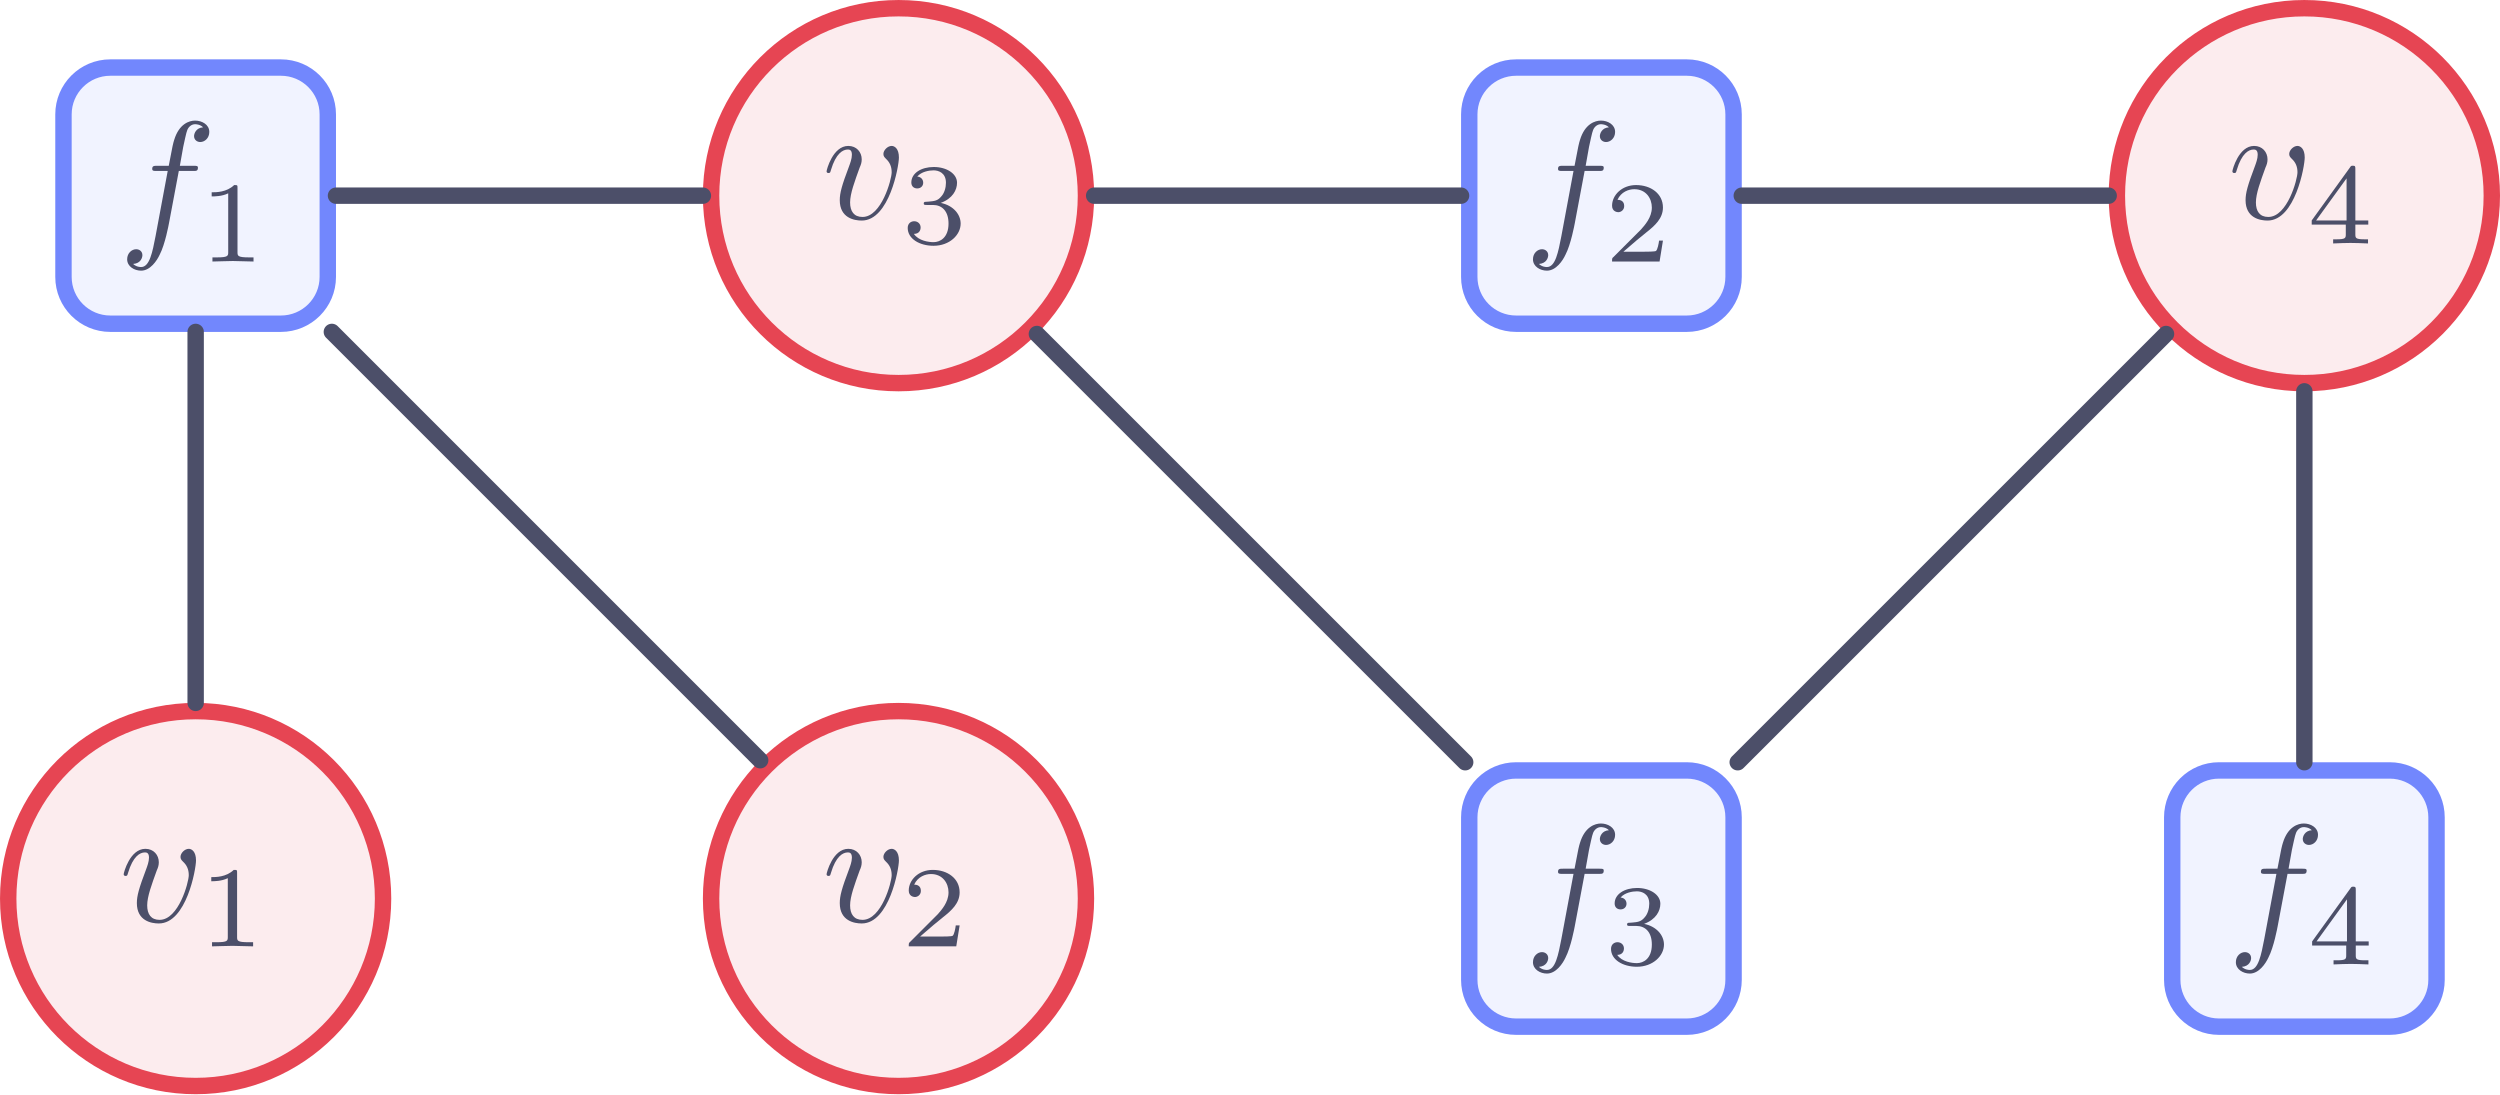
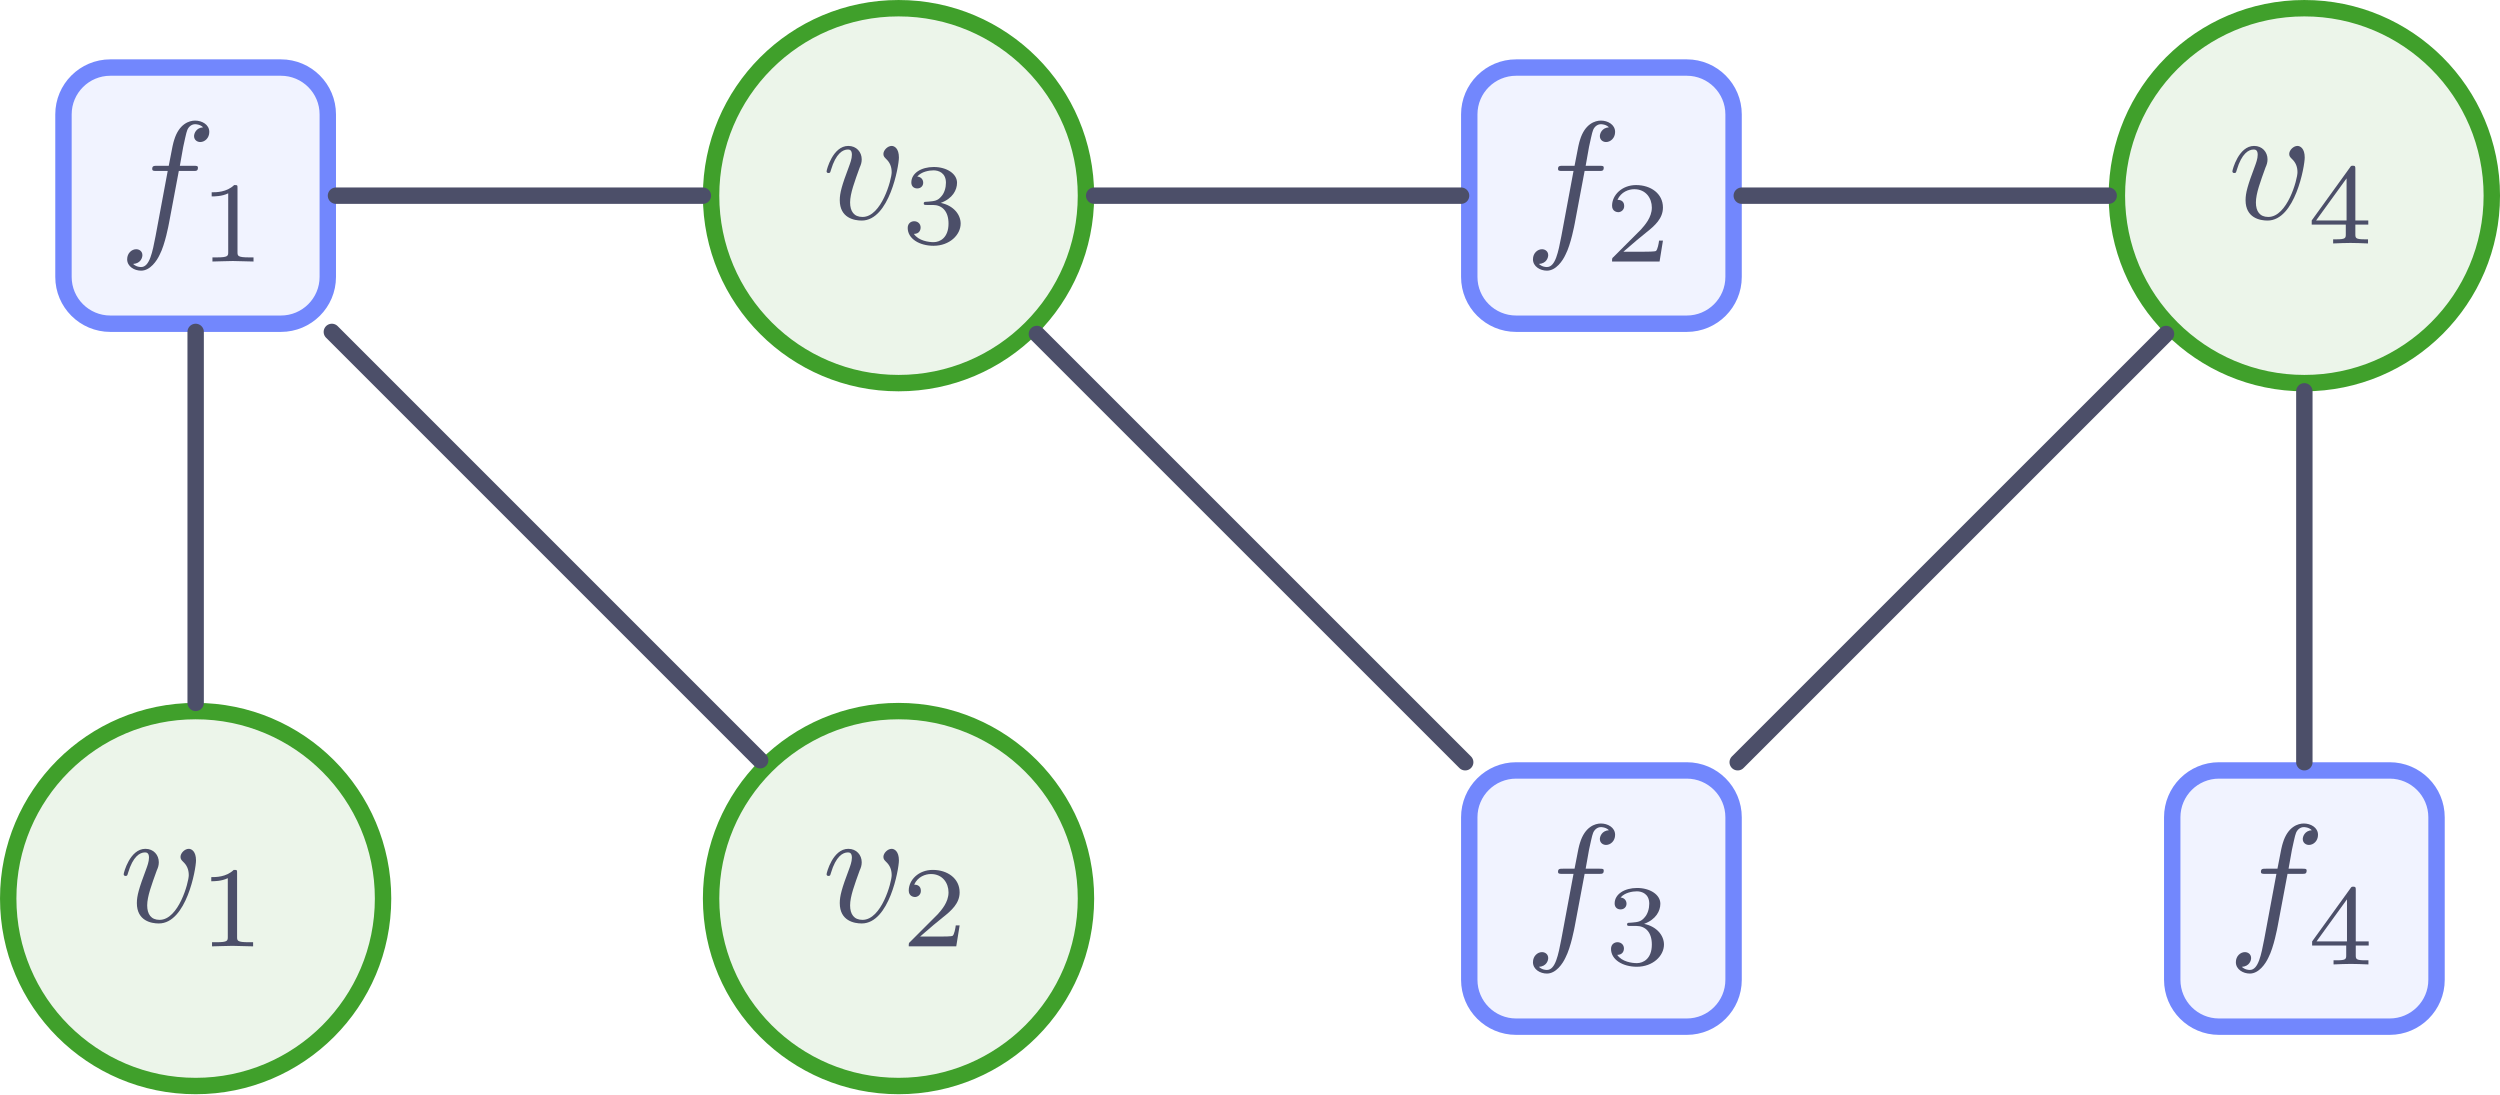
<svg xmlns="http://www.w3.org/2000/svg" xmlns:xlink="http://www.w3.org/1999/xlink" width="151.23" height="66.19" viewBox="0 0 151.23 66.19">
  <defs>
    <g>
      <g id="glyph-0-0">
        <path d="M 4.672 -3.703 C 4.672 -4.25 4.406 -4.406 4.234 -4.406 C 3.984 -4.406 3.734 -4.141 3.734 -3.922 C 3.734 -3.797 3.781 -3.734 3.891 -3.625 C 4.109 -3.422 4.234 -3.172 4.234 -2.812 C 4.234 -2.391 3.625 -0.109 2.469 -0.109 C 1.953 -0.109 1.719 -0.453 1.719 -0.984 C 1.719 -1.531 2 -2.266 2.297 -3.094 C 2.375 -3.266 2.422 -3.406 2.422 -3.594 C 2.422 -4.031 2.109 -4.406 1.609 -4.406 C 0.672 -4.406 0.297 -2.953 0.297 -2.875 C 0.297 -2.766 0.391 -2.766 0.406 -2.766 C 0.516 -2.766 0.516 -2.797 0.562 -2.953 C 0.859 -3.953 1.281 -4.188 1.578 -4.188 C 1.656 -4.188 1.828 -4.188 1.828 -3.875 C 1.828 -3.625 1.719 -3.344 1.656 -3.172 C 1.219 -2.016 1.094 -1.562 1.094 -1.125 C 1.094 -0.047 1.969 0.109 2.422 0.109 C 4.094 0.109 4.672 -3.188 4.672 -3.703 Z M 4.672 -3.703 " />
      </g>
      <g id="glyph-0-1">
        <path d="M 3.656 -3.984 L 4.516 -3.984 C 4.719 -3.984 4.812 -3.984 4.812 -4.188 C 4.812 -4.297 4.719 -4.297 4.547 -4.297 L 3.719 -4.297 L 3.922 -5.438 C 3.969 -5.641 4.109 -6.344 4.172 -6.469 C 4.25 -6.656 4.422 -6.812 4.641 -6.812 C 4.672 -6.812 4.938 -6.812 5.125 -6.625 C 4.688 -6.594 4.578 -6.234 4.578 -6.094 C 4.578 -5.859 4.766 -5.734 4.953 -5.734 C 5.219 -5.734 5.5 -5.969 5.5 -6.344 C 5.5 -6.797 5.047 -7.031 4.641 -7.031 C 4.297 -7.031 3.672 -6.844 3.375 -5.859 C 3.312 -5.656 3.281 -5.547 3.047 -4.297 L 2.359 -4.297 C 2.156 -4.297 2.047 -4.297 2.047 -4.109 C 2.047 -3.984 2.141 -3.984 2.328 -3.984 L 2.984 -3.984 L 2.25 -0.047 C 2.062 0.922 1.891 1.828 1.375 1.828 C 1.328 1.828 1.094 1.828 0.891 1.641 C 1.359 1.609 1.453 1.25 1.453 1.109 C 1.453 0.875 1.266 0.75 1.078 0.75 C 0.812 0.75 0.531 0.984 0.531 1.359 C 0.531 1.797 0.969 2.047 1.375 2.047 C 1.922 2.047 2.328 1.453 2.5 1.078 C 2.828 0.453 3.047 -0.75 3.062 -0.828 Z M 3.656 -3.984 " />
      </g>
      <g id="glyph-1-0">
        <path d="M 2.328 -4.438 C 2.328 -4.625 2.328 -4.625 2.125 -4.625 C 1.672 -4.188 1.047 -4.188 0.766 -4.188 L 0.766 -3.938 C 0.922 -3.938 1.391 -3.938 1.766 -4.125 L 1.766 -0.578 C 1.766 -0.344 1.766 -0.25 1.078 -0.25 L 0.812 -0.25 L 0.812 0 C 0.938 0 1.797 -0.031 2.047 -0.031 C 2.266 -0.031 3.141 0 3.297 0 L 3.297 -0.25 L 3.031 -0.25 C 2.328 -0.25 2.328 -0.344 2.328 -0.578 Z M 2.328 -4.438 " />
      </g>
      <g id="glyph-1-1">
        <path d="M 3.516 -1.266 L 3.281 -1.266 C 3.266 -1.109 3.188 -0.703 3.094 -0.641 C 3.047 -0.594 2.516 -0.594 2.406 -0.594 L 1.125 -0.594 C 1.859 -1.234 2.109 -1.438 2.516 -1.766 C 3.031 -2.172 3.516 -2.609 3.516 -3.266 C 3.516 -4.109 2.781 -4.625 1.891 -4.625 C 1.031 -4.625 0.438 -4.016 0.438 -3.375 C 0.438 -3.031 0.734 -2.984 0.812 -2.984 C 0.969 -2.984 1.172 -3.109 1.172 -3.359 C 1.172 -3.484 1.125 -3.734 0.766 -3.734 C 0.984 -4.219 1.453 -4.375 1.781 -4.375 C 2.484 -4.375 2.844 -3.828 2.844 -3.266 C 2.844 -2.656 2.406 -2.188 2.188 -1.938 L 0.516 -0.266 C 0.438 -0.203 0.438 -0.188 0.438 0 L 3.312 0 Z M 3.516 -1.266 " />
      </g>
      <g id="glyph-1-2">
        <path d="M 1.906 -2.328 C 2.453 -2.328 2.844 -1.953 2.844 -1.203 C 2.844 -0.344 2.328 -0.078 1.938 -0.078 C 1.656 -0.078 1.031 -0.156 0.75 -0.578 C 1.078 -0.578 1.156 -0.812 1.156 -0.969 C 1.156 -1.188 0.984 -1.344 0.766 -1.344 C 0.578 -1.344 0.375 -1.219 0.375 -0.938 C 0.375 -0.281 1.094 0.141 1.938 0.141 C 2.906 0.141 3.578 -0.516 3.578 -1.203 C 3.578 -1.75 3.141 -2.297 2.375 -2.453 C 3.094 -2.719 3.359 -3.234 3.359 -3.672 C 3.359 -4.219 2.734 -4.625 1.953 -4.625 C 1.188 -4.625 0.594 -4.25 0.594 -3.688 C 0.594 -3.453 0.75 -3.328 0.953 -3.328 C 1.172 -3.328 1.312 -3.484 1.312 -3.672 C 1.312 -3.875 1.172 -4.031 0.953 -4.047 C 1.203 -4.344 1.672 -4.422 1.938 -4.422 C 2.25 -4.422 2.688 -4.266 2.688 -3.672 C 2.688 -3.375 2.594 -3.047 2.406 -2.844 C 2.188 -2.578 1.984 -2.562 1.641 -2.531 C 1.469 -2.516 1.453 -2.516 1.422 -2.516 C 1.406 -2.516 1.344 -2.5 1.344 -2.422 C 1.344 -2.328 1.406 -2.328 1.531 -2.328 Z M 1.906 -2.328 " />
      </g>
      <g id="glyph-1-3">
        <path d="M 3.688 -1.141 L 3.688 -1.391 L 2.906 -1.391 L 2.906 -4.5 C 2.906 -4.641 2.906 -4.703 2.766 -4.703 C 2.672 -4.703 2.641 -4.703 2.578 -4.594 L 0.266 -1.391 L 0.266 -1.141 L 2.328 -1.141 L 2.328 -0.578 C 2.328 -0.328 2.328 -0.25 1.75 -0.25 L 1.562 -0.25 L 1.562 0 C 1.922 -0.016 2.359 -0.031 2.609 -0.031 C 2.875 -0.031 3.312 -0.016 3.672 0 L 3.672 -0.25 L 3.484 -0.25 C 2.906 -0.25 2.906 -0.328 2.906 -0.578 L 2.906 -1.141 Z M 2.375 -3.938 L 2.375 -1.391 L 0.531 -1.391 Z M 2.375 -3.938 " />
      </g>
    </g>
    <clipPath id="clip-0">
      <path clip-rule="nonzero" d="M 0 28 L 38 28 L 38 66.191 L 0 66.191 Z M 0 28 " />
    </clipPath>
    <clipPath id="clip-1">
      <path clip-rule="nonzero" d="M 28 28 L 80 28 L 80 66.191 L 28 66.191 Z M 28 28 " />
    </clipPath>
    <clipPath id="clip-2">
      <path clip-rule="nonzero" d="M 114 0 L 151.23 0 L 151.23 38 L 114 38 Z M 114 0 " />
    </clipPath>
    <clipPath id="clip-3">
      <path clip-rule="nonzero" d="M 74 32 L 119 32 L 119 66.191 L 74 66.191 Z M 74 32 " />
    </clipPath>
    <clipPath id="clip-4">
      <path clip-rule="nonzero" d="M 117 32 L 151.23 32 L 151.23 66.191 L 117 66.191 Z M 117 32 " />
    </clipPath>
  </defs>
-   <path fill-rule="nonzero" fill="rgb(99.019%, 92.705%, 93.256%)" fill-opacity="1" d="M 23.172 54.355 C 23.172 48.094 18.098 43.016 11.836 43.016 C 5.574 43.016 0.496 48.094 0.496 54.355 C 0.496 60.617 5.574 65.695 11.836 65.695 C 18.098 65.695 23.172 60.617 23.172 54.355 Z M 23.172 54.355 " />
+   <path fill-rule="nonzero" fill="rgb(92.509%, 96.274%, 91.685%)" fill-opacity="1" d="M 23.172 54.355 C 23.172 48.094 18.098 43.016 11.836 43.016 C 5.574 43.016 0.496 48.094 0.496 54.355 C 0.496 60.617 5.574 65.695 11.836 65.695 C 18.098 65.695 23.172 60.617 23.172 54.355 Z M 23.172 54.355 " />
  <g clip-path="url(#clip-0)">
-     <path fill="none" stroke-width="0.992" stroke-linecap="round" stroke-linejoin="miter" stroke="rgb(90.195%, 27.06%, 32.549%)" stroke-opacity="1" stroke-miterlimit="10" d="M 11.337 -0 C 11.337 6.262 6.263 11.34 0.001 11.34 C -6.26 11.34 -11.338 6.262 -11.338 -0 C -11.338 -6.262 -6.26 -11.34 0.001 -11.34 C 6.263 -11.34 11.337 -6.262 11.337 -0 Z M 11.337 -0 " transform="matrix(1, 0, 0, -1, 11.83458, 54.35541)" />
+     <path fill="none" stroke-width="0.992" stroke-linecap="round" stroke-linejoin="miter" stroke="rgb(25.098%, 62.746%, 16.862%)" stroke-opacity="1" stroke-miterlimit="10" d="M 11.337 -0 C 11.337 6.262 6.263 11.34 0.001 11.34 C -6.26 11.34 -11.338 6.262 -11.338 -0 C -11.338 -6.262 -6.26 -11.34 0.001 -11.34 C 6.263 -11.34 11.337 -6.262 11.337 -0 Z M 11.337 -0 " transform="matrix(1, 0, 0, -1, 11.83458, 54.35541)" />
  </g>
  <g fill="rgb(29.805%, 30.98%, 41.176%)" fill-opacity="1">
    <use xlink:href="#glyph-0-0" x="7.185" y="55.753" />
  </g>
  <g fill="rgb(29.805%, 30.98%, 41.176%)" fill-opacity="1">
    <use xlink:href="#glyph-1-0" x="12.014" y="57.247" />
  </g>
-   <path fill-rule="nonzero" fill="rgb(99.019%, 92.705%, 93.256%)" fill-opacity="1" d="M 65.691 54.355 C 65.691 48.094 60.617 43.016 54.355 43.016 C 48.094 43.016 43.016 48.094 43.016 54.355 C 43.016 60.617 48.094 65.695 54.355 65.695 C 60.617 65.695 65.691 60.617 65.691 54.355 Z M 65.691 54.355 " />
+   <path fill-rule="nonzero" fill="rgb(92.509%, 96.274%, 91.685%)" fill-opacity="1" d="M 65.691 54.355 C 65.691 48.094 60.617 43.016 54.355 43.016 C 48.094 43.016 43.016 48.094 43.016 54.355 C 43.016 60.617 48.094 65.695 54.355 65.695 C 60.617 65.695 65.691 60.617 65.691 54.355 Z M 65.691 54.355 " />
  <g clip-path="url(#clip-1)">
-     <path fill="none" stroke-width="0.992" stroke-linecap="round" stroke-linejoin="miter" stroke="rgb(90.195%, 27.06%, 32.549%)" stroke-opacity="1" stroke-miterlimit="10" d="M 53.857 -0 C 53.857 6.262 48.783 11.34 42.521 11.34 C 36.259 11.34 31.181 6.262 31.181 -0 C 31.181 -6.262 36.259 -11.34 42.521 -11.34 C 48.783 -11.34 53.857 -6.262 53.857 -0 Z M 53.857 -0 " transform="matrix(1, 0, 0, -1, 11.83458, 54.35541)" />
+     <path fill="none" stroke-width="0.992" stroke-linecap="round" stroke-linejoin="miter" stroke="rgb(25.098%, 62.746%, 16.862%)" stroke-opacity="1" stroke-miterlimit="10" d="M 53.857 -0 C 53.857 6.262 48.783 11.34 42.521 11.34 C 36.259 11.34 31.181 6.262 31.181 -0 C 31.181 -6.262 36.259 -11.34 42.521 -11.34 C 48.783 -11.34 53.857 -6.262 53.857 -0 Z M 53.857 -0 " transform="matrix(1, 0, 0, -1, 11.83458, 54.35541)" />
  </g>
  <g fill="rgb(29.805%, 30.98%, 41.176%)" fill-opacity="1">
    <use xlink:href="#glyph-0-0" x="49.705" y="55.753" />
  </g>
  <g fill="rgb(29.805%, 30.98%, 41.176%)" fill-opacity="1">
    <use xlink:href="#glyph-1-1" x="54.534" y="57.247" />
  </g>
-   <path fill-rule="nonzero" fill="rgb(99.019%, 92.705%, 93.256%)" fill-opacity="1" stroke-width="0.992" stroke-linecap="round" stroke-linejoin="miter" stroke="rgb(90.195%, 27.06%, 32.549%)" stroke-opacity="1" stroke-miterlimit="10" d="M 53.857 42.519 C 53.857 48.781 48.783 53.859 42.521 53.859 C 36.259 53.859 31.181 48.781 31.181 42.519 C 31.181 36.258 36.259 31.18 42.521 31.18 C 48.783 31.18 53.857 36.258 53.857 42.519 Z M 53.857 42.519 " transform="matrix(1, 0, 0, -1, 11.83458, 54.35541)" />
+   <path fill-rule="nonzero" fill="rgb(92.509%, 96.274%, 91.685%)" fill-opacity="1" stroke-width="0.992" stroke-linecap="round" stroke-linejoin="miter" stroke="rgb(25.098%, 62.746%, 16.862%)" stroke-opacity="1" stroke-miterlimit="10" d="M 53.857 42.519 C 53.857 48.781 48.783 53.859 42.521 53.859 C 36.259 53.859 31.181 48.781 31.181 42.519 C 31.181 36.258 36.259 31.18 42.521 31.18 C 48.783 31.18 53.857 36.258 53.857 42.519 Z M 53.857 42.519 " transform="matrix(1, 0, 0, -1, 11.83458, 54.35541)" />
  <g fill="rgb(29.805%, 30.98%, 41.176%)" fill-opacity="1">
    <use xlink:href="#glyph-0-0" x="49.705" y="13.233" />
  </g>
  <g fill="rgb(29.805%, 30.98%, 41.176%)" fill-opacity="1">
    <use xlink:href="#glyph-1-2" x="54.534" y="14.727" />
  </g>
-   <path fill-rule="nonzero" fill="rgb(99.019%, 92.705%, 93.256%)" fill-opacity="1" d="M 150.734 11.836 C 150.734 5.574 145.656 0.496 139.395 0.496 C 133.133 0.496 128.055 5.574 128.055 11.836 C 128.055 18.098 133.133 23.176 139.395 23.176 C 145.656 23.176 150.734 18.098 150.734 11.836 Z M 150.734 11.836 " />
+   <path fill-rule="nonzero" fill="rgb(92.509%, 96.274%, 91.685%)" fill-opacity="1" d="M 150.734 11.836 C 150.734 5.574 145.656 0.496 139.395 0.496 C 133.133 0.496 128.055 5.574 128.055 11.836 C 128.055 18.098 133.133 23.176 139.395 23.176 C 145.656 23.176 150.734 18.098 150.734 11.836 Z M 150.734 11.836 " />
  <g clip-path="url(#clip-2)">
-     <path fill="none" stroke-width="0.992" stroke-linecap="round" stroke-linejoin="miter" stroke="rgb(90.195%, 27.06%, 32.549%)" stroke-opacity="1" stroke-miterlimit="10" d="M 138.9 42.519 C 138.9 48.781 133.822 53.859 127.56 53.859 C 121.298 53.859 116.22 48.781 116.22 42.519 C 116.22 36.258 121.298 31.18 127.56 31.18 C 133.822 31.18 138.9 36.258 138.9 42.519 Z M 138.9 42.519 " transform="matrix(1, 0, 0, -1, 11.83458, 54.35541)" />
+     <path fill="none" stroke-width="0.992" stroke-linecap="round" stroke-linejoin="miter" stroke="rgb(25.098%, 62.746%, 16.862%)" stroke-opacity="1" stroke-miterlimit="10" d="M 138.9 42.519 C 138.9 48.781 133.822 53.859 127.56 53.859 C 121.298 53.859 116.22 48.781 116.22 42.519 C 116.22 36.258 121.298 31.18 127.56 31.18 C 133.822 31.18 138.9 36.258 138.9 42.519 Z M 138.9 42.519 " transform="matrix(1, 0, 0, -1, 11.83458, 54.35541)" />
  </g>
  <g fill="rgb(29.805%, 30.98%, 41.176%)" fill-opacity="1">
    <use xlink:href="#glyph-0-0" x="134.745" y="13.233" />
  </g>
  <g fill="rgb(29.805%, 30.98%, 41.176%)" fill-opacity="1">
    <use xlink:href="#glyph-1-3" x="139.574" y="14.727" />
  </g>
  <path fill-rule="nonzero" fill="rgb(94.469%, 95.293%, 99.921%)" fill-opacity="1" stroke-width="0.992" stroke-linecap="round" stroke-linejoin="miter" stroke="rgb(44.707%, 52.939%, 99.216%)" stroke-opacity="1" stroke-miterlimit="10" d="M 5.158 50.269 L -5.159 50.269 C -6.725 50.269 -7.995 49 -7.995 47.434 L -7.995 37.605 C -7.995 36.039 -6.725 34.773 -5.159 34.773 L 5.158 34.773 C 6.724 34.773 7.994 36.039 7.994 37.605 L 7.994 47.434 C 7.994 49 6.724 50.269 5.158 50.269 Z M 5.158 50.269 " transform="matrix(1, 0, 0, -1, 11.83458, 54.35541)" />
  <g fill="rgb(29.805%, 30.98%, 41.176%)" fill-opacity="1">
    <use xlink:href="#glyph-0-1" x="7.161" y="14.326" />
  </g>
  <g fill="rgb(29.805%, 30.98%, 41.176%)" fill-opacity="1">
    <use xlink:href="#glyph-1-0" x="12.039" y="15.82" />
  </g>
  <path fill-rule="nonzero" fill="rgb(94.469%, 95.293%, 99.921%)" fill-opacity="1" stroke-width="0.992" stroke-linecap="round" stroke-linejoin="miter" stroke="rgb(44.707%, 52.939%, 99.216%)" stroke-opacity="1" stroke-miterlimit="10" d="M 90.201 50.269 L 79.88 50.269 C 78.314 50.269 77.044 49 77.044 47.434 L 77.044 37.605 C 77.044 36.039 78.314 34.773 79.88 34.773 L 90.201 34.773 C 91.763 34.773 93.033 36.039 93.033 37.605 L 93.033 47.434 C 93.033 49 91.763 50.269 90.201 50.269 Z M 90.201 50.269 " transform="matrix(1, 0, 0, -1, 11.83458, 54.35541)" />
  <g fill="rgb(29.805%, 30.98%, 41.176%)" fill-opacity="1">
    <use xlink:href="#glyph-0-1" x="92.201" y="14.326" />
  </g>
  <g fill="rgb(29.805%, 30.98%, 41.176%)" fill-opacity="1">
    <use xlink:href="#glyph-1-1" x="97.079" y="15.82" />
  </g>
  <path fill-rule="nonzero" fill="rgb(94.469%, 95.293%, 99.921%)" fill-opacity="1" d="M 102.035 46.605 L 91.715 46.605 C 90.148 46.605 88.879 47.875 88.879 49.441 L 88.879 59.27 C 88.879 60.836 90.148 62.105 91.715 62.105 L 102.035 62.105 C 103.598 62.105 104.867 60.836 104.867 59.27 L 104.867 49.441 C 104.867 47.875 103.598 46.605 102.035 46.605 Z M 102.035 46.605 " />
  <g clip-path="url(#clip-3)">
    <path fill="none" stroke-width="0.992" stroke-linecap="round" stroke-linejoin="miter" stroke="rgb(44.707%, 52.939%, 99.216%)" stroke-opacity="1" stroke-miterlimit="10" d="M 90.201 7.75 L 79.88 7.75 C 78.314 7.75 77.044 6.48 77.044 4.914 L 77.044 -4.914 C 77.044 -6.481 78.314 -7.75 79.88 -7.75 L 90.201 -7.75 C 91.763 -7.75 93.033 -6.481 93.033 -4.914 L 93.033 4.914 C 93.033 6.48 91.763 7.75 90.201 7.75 Z M 90.201 7.75 " transform="matrix(1, 0, 0, -1, 11.83458, 54.35541)" />
  </g>
  <g fill="rgb(29.805%, 30.98%, 41.176%)" fill-opacity="1">
    <use xlink:href="#glyph-0-1" x="92.201" y="56.846" />
  </g>
  <g fill="rgb(29.805%, 30.98%, 41.176%)" fill-opacity="1">
    <use xlink:href="#glyph-1-2" x="97.079" y="58.34" />
  </g>
  <path fill-rule="nonzero" fill="rgb(94.469%, 95.293%, 99.921%)" fill-opacity="1" d="M 144.555 46.605 L 134.234 46.605 C 132.668 46.605 131.402 47.875 131.402 49.441 L 131.402 59.27 C 131.402 60.836 132.668 62.105 134.234 62.105 L 144.555 62.105 C 146.121 62.105 147.391 60.836 147.391 59.27 L 147.391 49.441 C 147.391 47.875 146.121 46.605 144.555 46.605 Z M 144.555 46.605 " />
  <g clip-path="url(#clip-4)">
    <path fill="none" stroke-width="0.992" stroke-linecap="round" stroke-linejoin="miter" stroke="rgb(44.707%, 52.939%, 99.216%)" stroke-opacity="1" stroke-miterlimit="10" d="M 132.72 7.75 L 122.4 7.75 C 120.833 7.75 119.568 6.48 119.568 4.914 L 119.568 -4.914 C 119.568 -6.481 120.833 -7.75 122.4 -7.75 L 132.72 -7.75 C 134.287 -7.75 135.556 -6.481 135.556 -4.914 L 135.556 4.914 C 135.556 6.48 134.287 7.75 132.72 7.75 Z M 132.72 7.75 " transform="matrix(1, 0, 0, -1, 11.83458, 54.35541)" />
  </g>
  <g fill="rgb(29.805%, 30.98%, 41.176%)" fill-opacity="1">
    <use xlink:href="#glyph-0-1" x="134.721" y="56.846" />
  </g>
  <g fill="rgb(29.805%, 30.98%, 41.176%)" fill-opacity="1">
    <use xlink:href="#glyph-1-3" x="139.599" y="58.34" />
  </g>
  <path fill="none" stroke-width="0.992" stroke-linecap="round" stroke-linejoin="miter" stroke="rgb(29.805%, 30.98%, 41.176%)" stroke-opacity="1" stroke-miterlimit="10" d="M 0.001 11.836 L 0.001 34.277 " transform="matrix(1, 0, 0, -1, 11.83458, 54.35541)" />
  <path fill="none" stroke-width="0.992" stroke-linecap="round" stroke-linejoin="miter" stroke="rgb(29.805%, 30.98%, 41.176%)" stroke-opacity="1" stroke-miterlimit="10" d="M 34.15 8.367 L 8.24 34.277 " transform="matrix(1, 0, 0, -1, 11.83458, 54.35541)" />
  <path fill="none" stroke-width="0.992" stroke-linecap="round" stroke-linejoin="miter" stroke="rgb(29.805%, 30.98%, 41.176%)" stroke-opacity="1" stroke-miterlimit="10" d="M 30.685 42.519 L 8.49 42.519 " transform="matrix(1, 0, 0, -1, 11.83458, 54.35541)" />
  <path fill="none" stroke-width="0.992" stroke-linecap="round" stroke-linejoin="miter" stroke="rgb(29.805%, 30.98%, 41.176%)" stroke-opacity="1" stroke-miterlimit="10" d="M 50.888 34.152 L 76.798 8.246 " transform="matrix(1, 0, 0, -1, 11.83458, 54.35541)" />
  <path fill="none" stroke-width="0.992" stroke-linecap="round" stroke-linejoin="miter" stroke="rgb(29.805%, 30.98%, 41.176%)" stroke-opacity="1" stroke-miterlimit="10" d="M 54.353 42.519 L 76.548 42.519 " transform="matrix(1, 0, 0, -1, 11.83458, 54.35541)" />
  <path fill="none" stroke-width="0.992" stroke-linecap="round" stroke-linejoin="miter" stroke="rgb(29.805%, 30.98%, 41.176%)" stroke-opacity="1" stroke-miterlimit="10" d="M 115.724 42.519 L 93.529 42.519 " transform="matrix(1, 0, 0, -1, 11.83458, 54.35541)" />
  <path fill="none" stroke-width="0.992" stroke-linecap="round" stroke-linejoin="miter" stroke="rgb(29.805%, 30.98%, 41.176%)" stroke-opacity="1" stroke-miterlimit="10" d="M 119.193 34.152 L 93.283 8.246 " transform="matrix(1, 0, 0, -1, 11.83458, 54.35541)" />
  <path fill="none" stroke-width="0.992" stroke-linecap="round" stroke-linejoin="miter" stroke="rgb(29.805%, 30.98%, 41.176%)" stroke-opacity="1" stroke-miterlimit="10" d="M 127.56 30.684 L 127.56 8.246 " transform="matrix(1, 0, 0, -1, 11.83458, 54.35541)" />
</svg>
